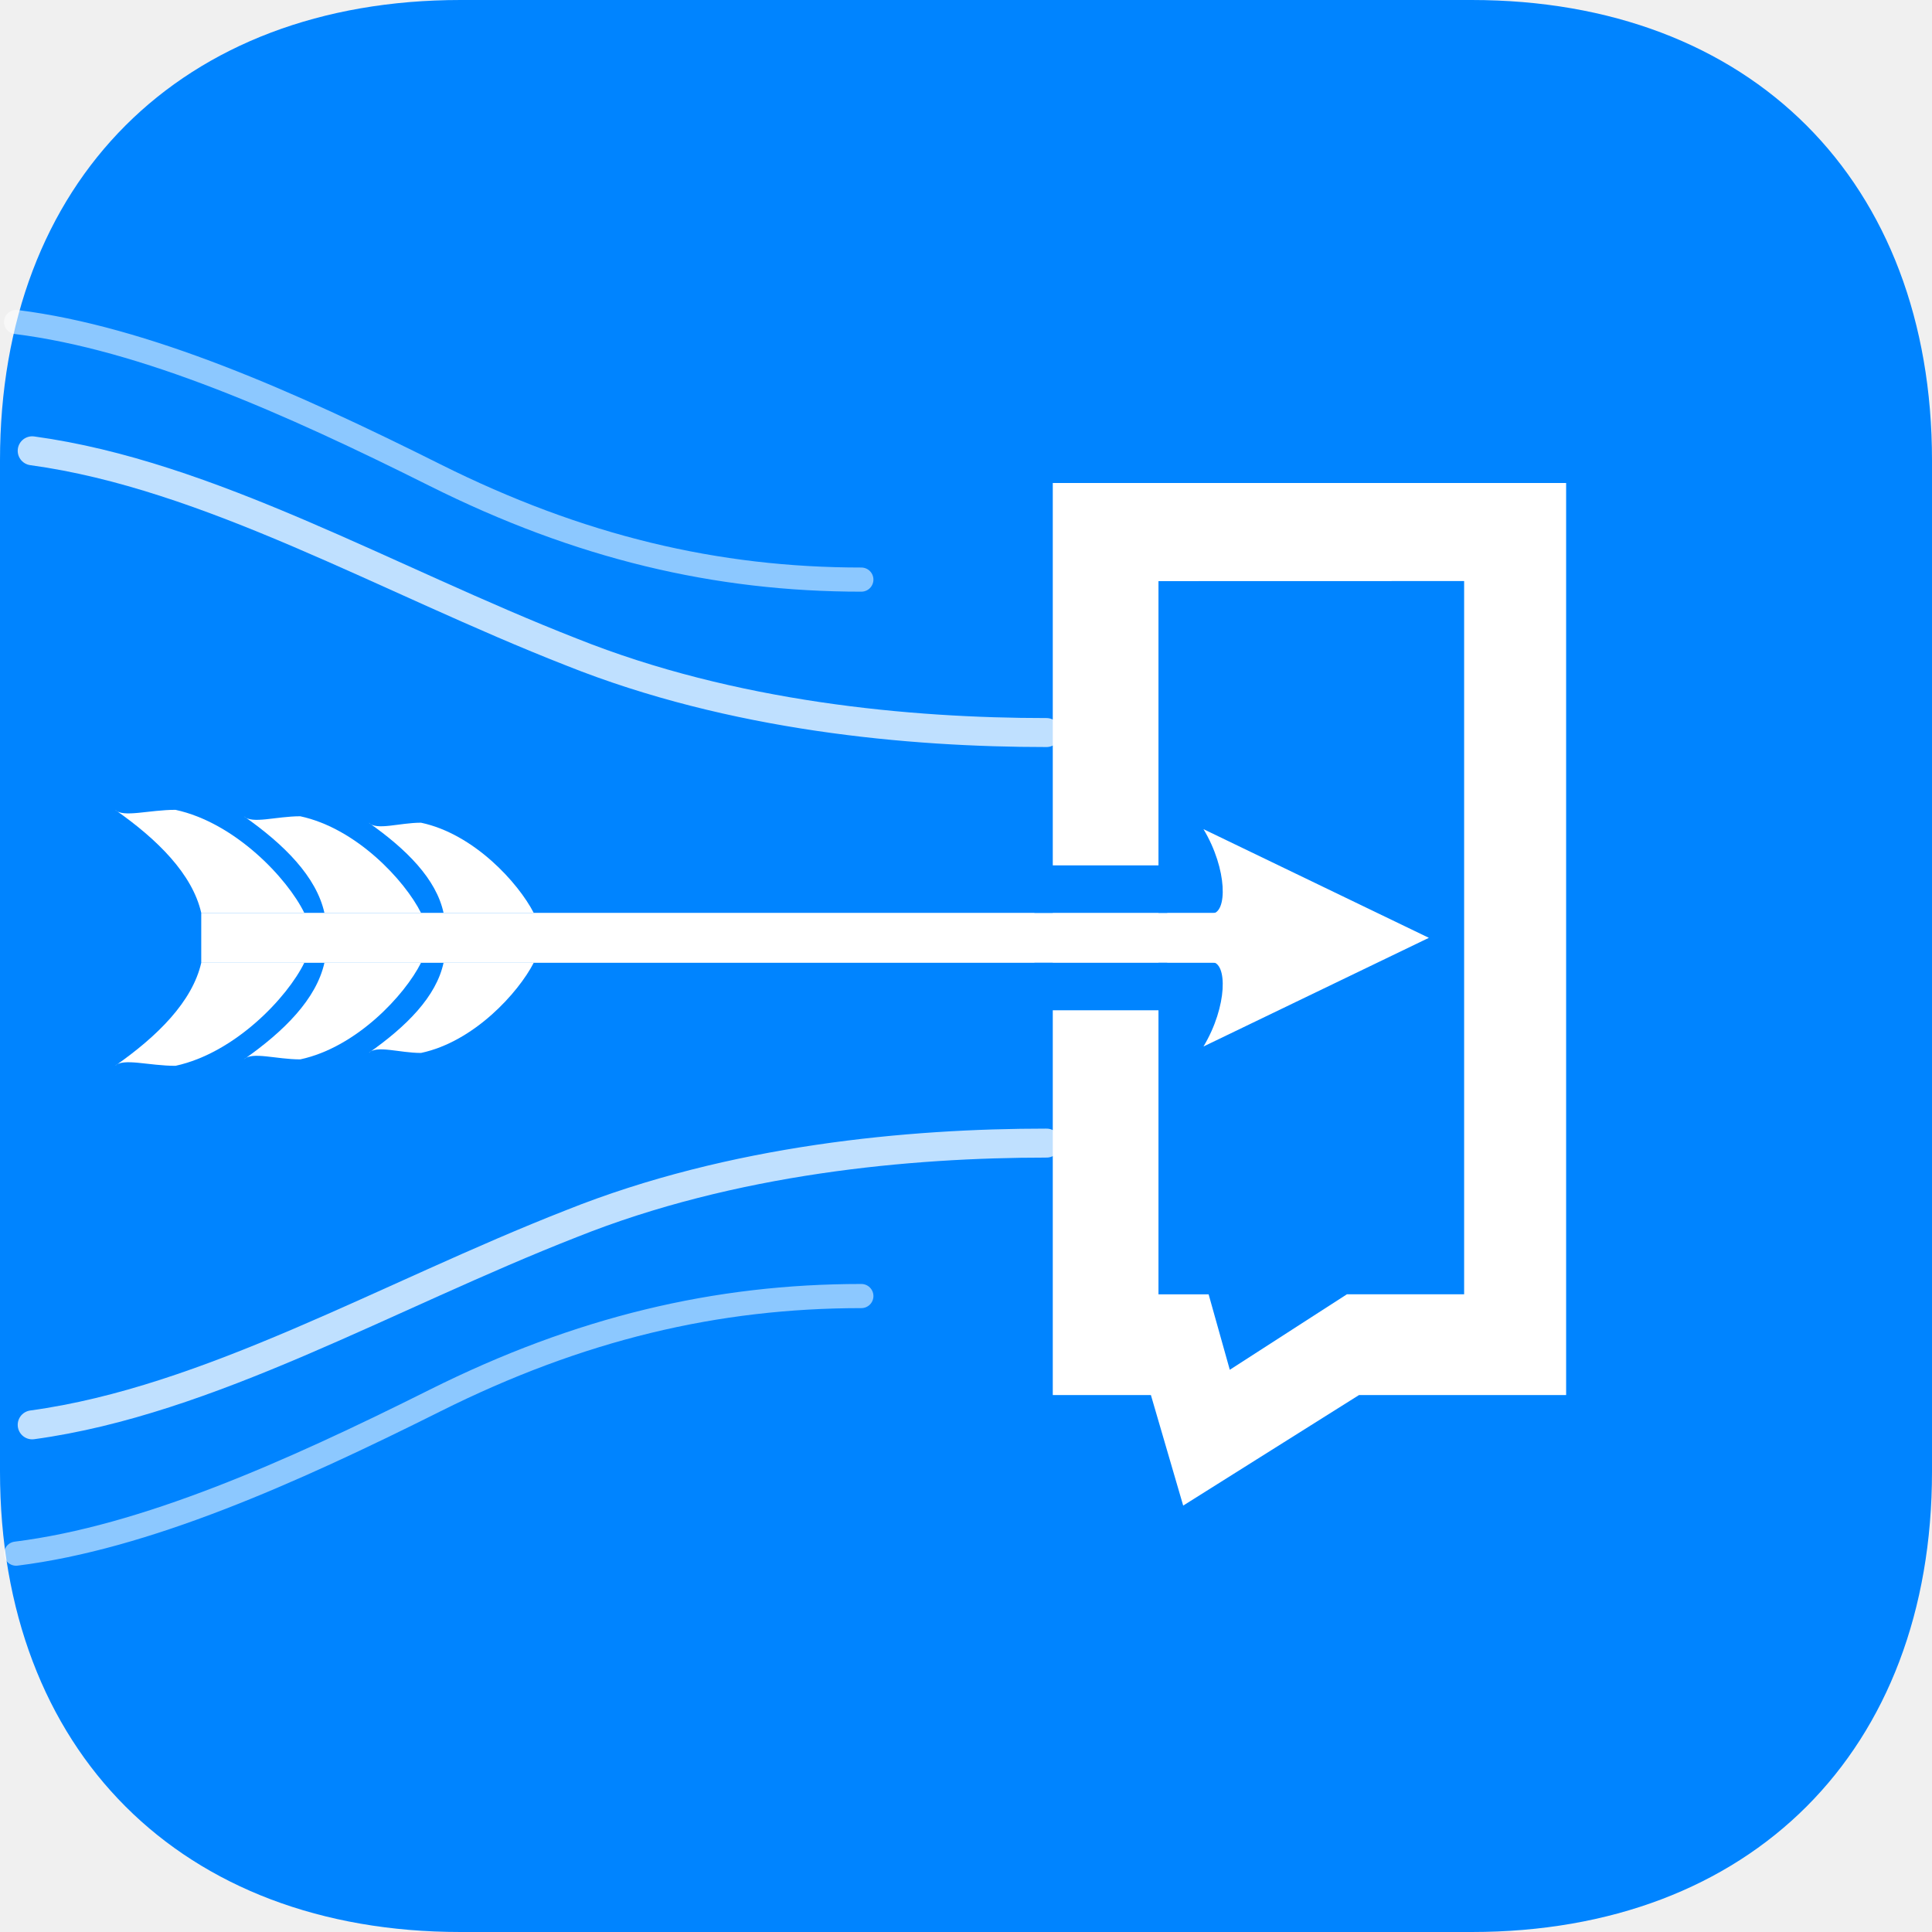
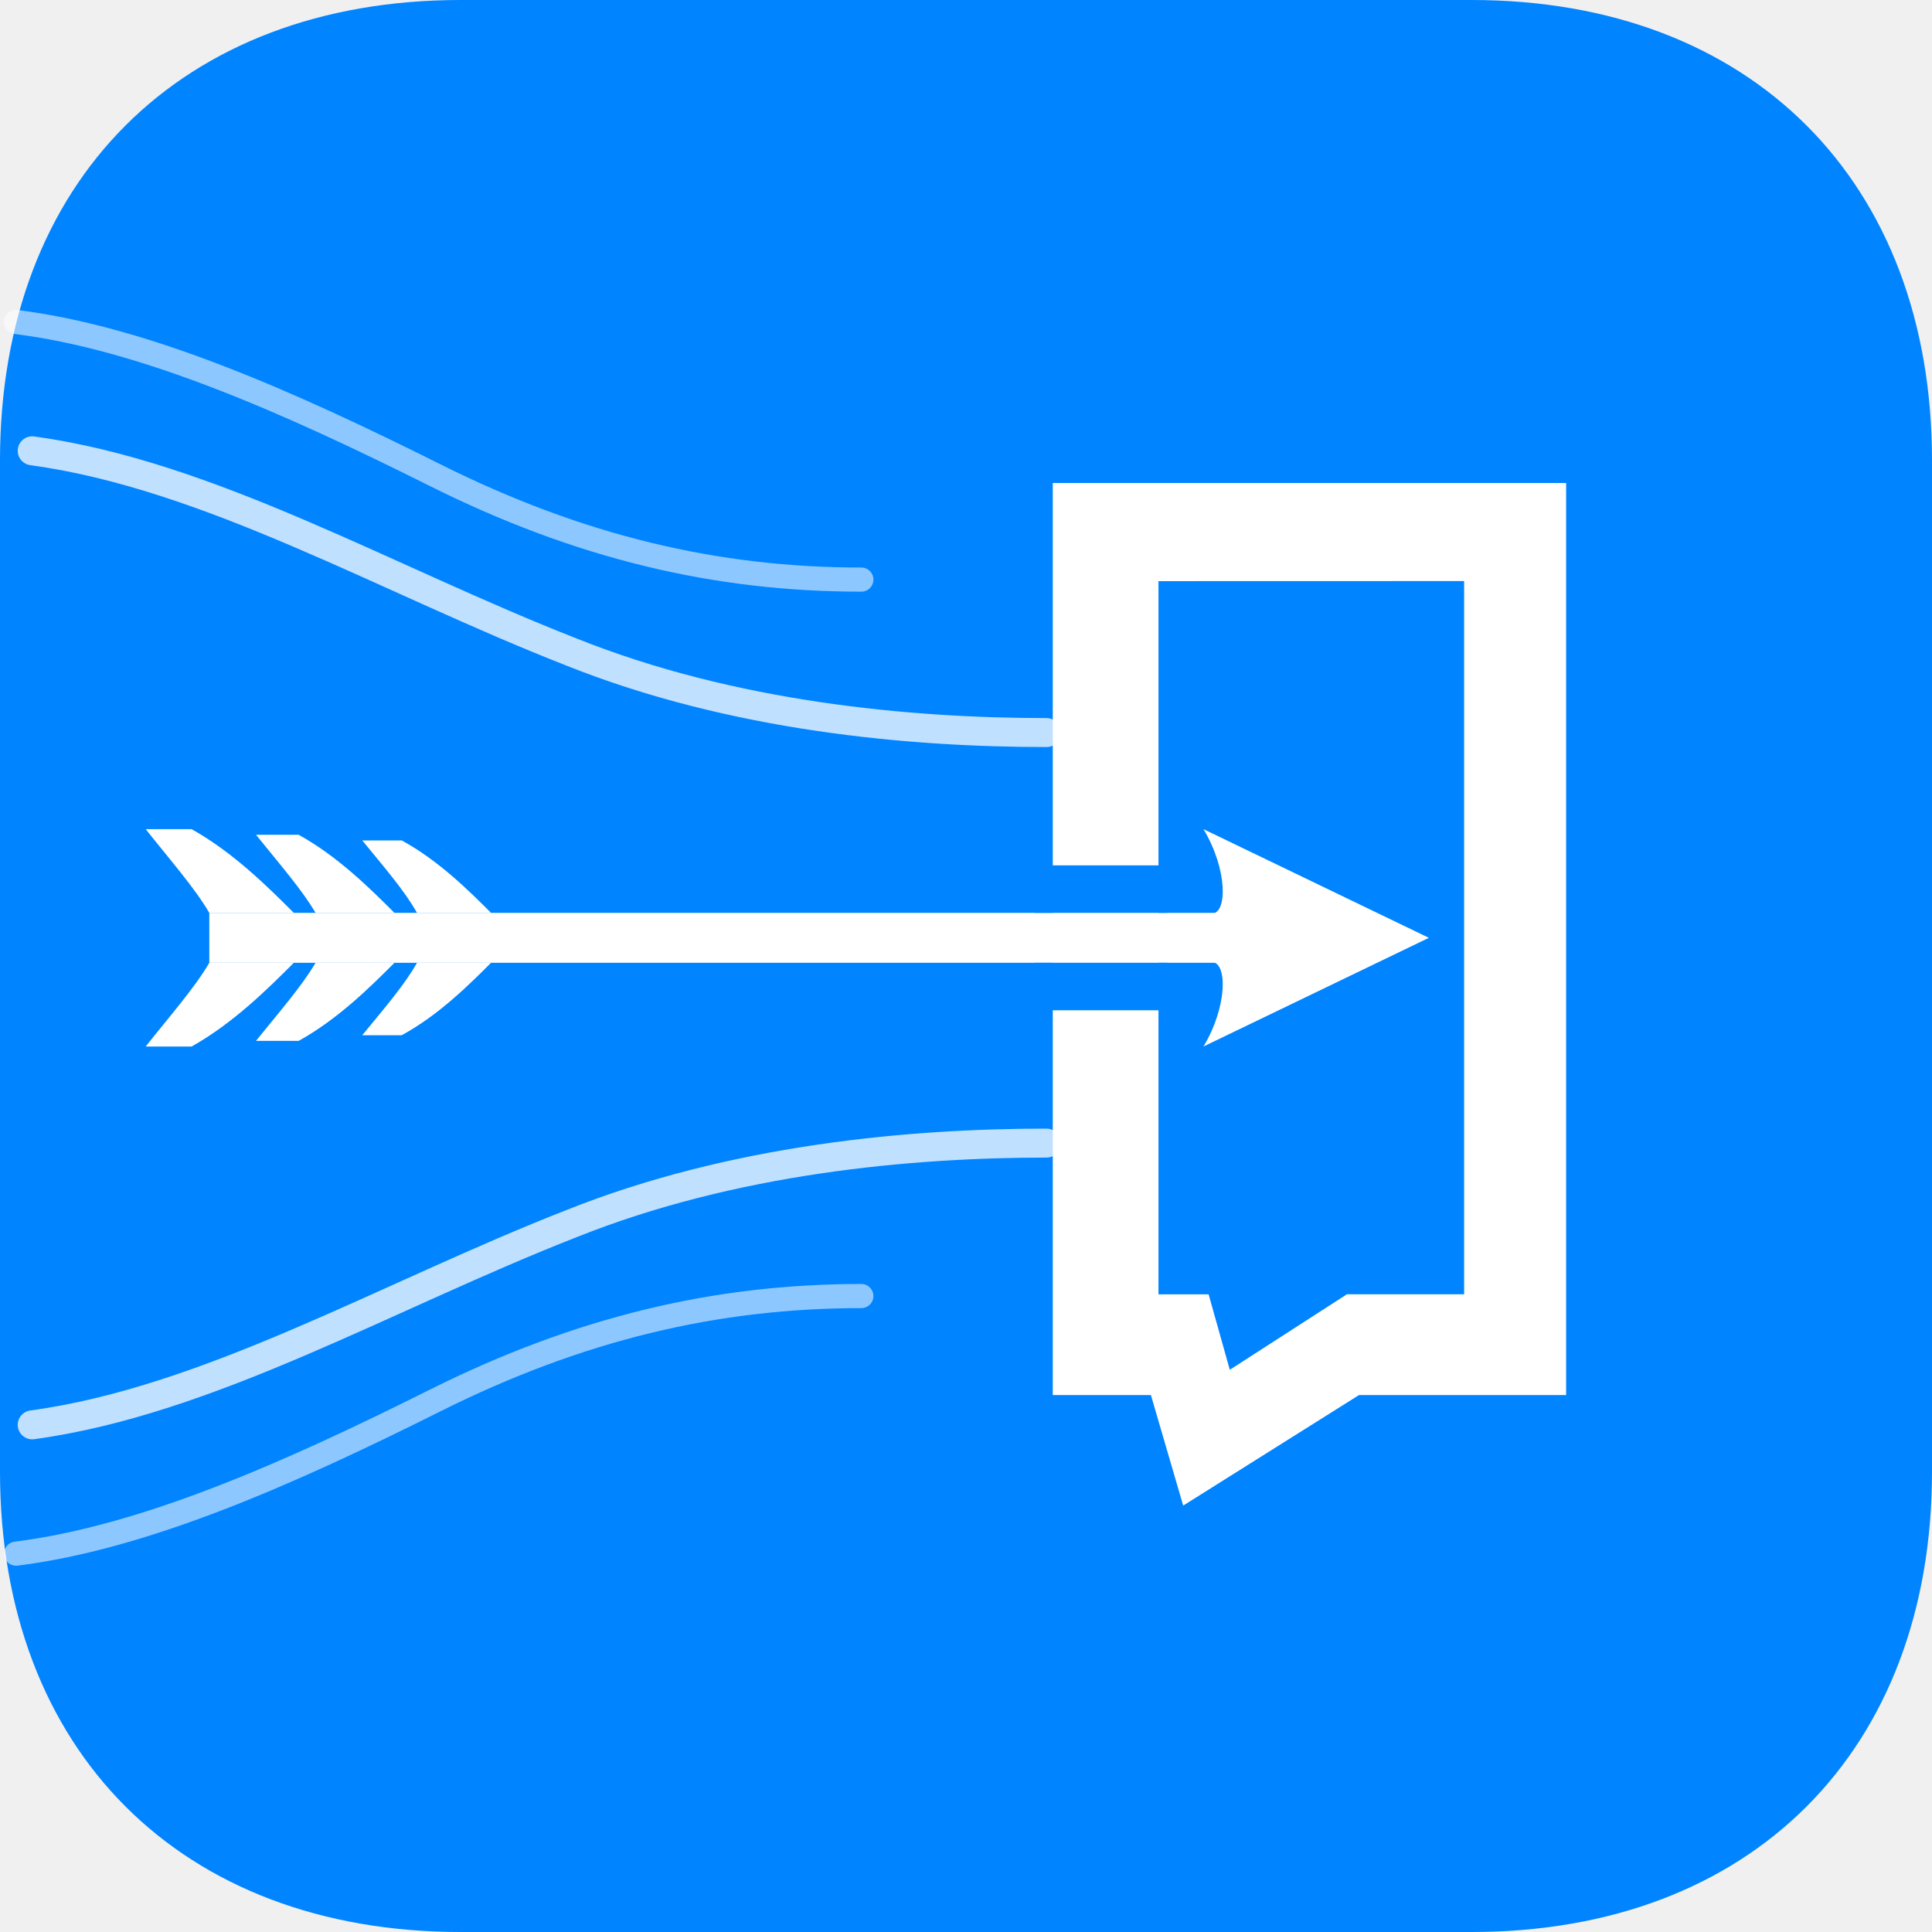
<svg xmlns="http://www.w3.org/2000/svg" viewBox="0 0 24 24" width="512" height="512">
  <path fill="#0084FF" d="M5.721 0C2.251 0 0 2.25 0 5.719V18.28C0 21.751 2.252 24 5.721 24h12.56C21.751 24 24 21.75 24 18.281V5.72C24 2.249 21.75 0 18.281 0z" />
  <path fill="#FFFFFF" d="M13.078 6h6.377v11.33h-2.573l-2.184 1.373-.401-1.373h-1.219zm1.313 1.219v8.86h.623l.263.937 1.455-.938h1.456v-8.86z" />
-   <rect x="2.50" y="11.34" width="13.00" height="0.62" fill="#FFFFFF" />
+   <rect x="2.60" y="11.34" width="12.90" height="0.62" fill="#FFFFFF" />
  <rect x="12.85" y="10.75" width="1.65" height="0.59" fill="#0084FF" />
  <rect x="12.85" y="11.96" width="1.65" height="0.59" fill="#0084FF" />
  <path d="M 17.75 11.65             L 14.95 10.3             C 15.25 10.8, 15.25 11.35, 15.05 11.35             L 15.05 11.95             C 15.25 11.95, 15.25 12.5, 14.95 13.0             Z" fill="#FFFFFF" />
  <path d="M 13.0 9.1 C 11.3 9.1, 9.1 8.9, 7.1 8.1 C 4.8 7.2, 2.6 5.9, 0.4 5.6" fill="none" stroke="#FFFFFF" stroke-width="0.36" stroke-linecap="round" opacity="0.75" />
  <path d="M 10.7 7.2 C 8.9 7.2, 7.2 6.8, 5.4 5.9 C 3.6 5.0, 1.8 4.2, 0.2 4.0" fill="none" stroke="#FFFFFF" stroke-width="0.30" stroke-linecap="round" opacity="0.55" />
  <path d="M 13.0 14.2 C 11.3 14.2, 9.1 14.4, 7.1 15.2 C 4.8 16.1, 2.6 17.4, 0.4 17.7" fill="none" stroke="#FFFFFF" stroke-width="0.36" stroke-linecap="round" opacity="0.75" />
  <path d="M 10.7 16.1 C 8.9 16.1, 7.2 16.5, 5.4 17.4 C 3.6 18.3, 1.8 19.1, 0.2 19.3" fill="none" stroke="#FFFFFF" stroke-width="0.30" stroke-linecap="round" opacity="0.55" />
-   <path d="M 0 0 C -0.19 -0.37, -0.74 -0.98, -1.40 -1.12 C -1.67 -1.12, -1.95 -1.02, -2.05 -1.12 C -1.58 -0.79, -1.21 -0.42, -1.12 0 Z" transform="translate(6.63, 11.34)" fill="#FFFFFF" />
-   <path d="M 0 0 C -0.19 0.37, -0.74 0.98, -1.40 1.12 C -1.67 1.12, -1.95 1.02, -2.05 1.12 C -1.58 0.79, -1.21 0.42, -1.12 0 Z" transform="translate(6.63, 11.96)" fill="#FFFFFF" />
-   <path d="M 0 0 C -0.20 -0.40, -0.80 -1.05, -1.50 -1.20 C -1.80 -1.20, -2.10 -1.10, -2.20 -1.20 C -1.70 -0.85, -1.30 -0.45, -1.20 0 Z" transform="translate(5.23, 11.34)" fill="#FFFFFF" />
-   <path d="M 0 0 C -0.20 0.40, -0.80 1.05, -1.50 1.20 C -1.80 1.20, -2.10 1.10, -2.20 1.20 C -1.70 0.85, -1.30 0.45, -1.20 0 Z" transform="translate(5.23, 11.96)" fill="#FFFFFF" />
-   <path d="M 0 0 C -0.21 -0.43, -0.86 -1.12, -1.60 -1.28 C -1.93 -1.28, -2.25 -1.18, -2.35 -1.28 C -1.82 -0.91, -1.39 -0.48, -1.28 0 Z" transform="translate(3.78, 11.34)" fill="#FFFFFF" />
-   <path d="M 0 0 C -0.21 0.43, -0.86 1.12, -1.60 1.28 C -1.93 1.28, -2.25 1.18, -2.35 1.28 C -1.82 0.91, -1.39 0.48, -1.28 0 Z" transform="translate(3.78, 11.96)" fill="#FFFFFF" />
+   <path d="M 0 0 C -0.27 -0.27, -0.65 -0.65, -1.11 -0.90 L -1.60 -0.90 C -1.33 -0.57, -1.07 -0.27, -0.92 0 Z" transform="translate(6.10, 11.34)" fill="#FFFFFF" />
+   <path d="M 0 0 C -0.27 0.27, -0.65 0.65, -1.11 0.90 L -1.60 0.90 C -1.33 0.57, -1.07 0.27, -0.92 0 Z" transform="translate(6.10, 11.96)" fill="#FFFFFF" />
+   <path d="M 0 0 C -0.29 -0.29, -0.70 -0.70, -1.19 -0.97 L -1.72 -0.97 C -1.43 -0.61, -1.15 -0.29, -0.98 0 Z" transform="translate(4.90, 11.34)" fill="#FFFFFF" />
+   <path d="M 0 0 C -0.29 0.29, -0.70 0.70, -1.19 0.97 L -1.72 0.97 C -1.43 0.61, -1.15 0.29, -0.98 0 Z" transform="translate(4.90, 11.96)" fill="#FFFFFF" />
+   <path d="M 0 0 C -0.31 -0.31, -0.75 -0.75, -1.27 -1.04 L -1.84 -1.04 C -1.54 -0.66, -1.23 -0.31, -1.05 0 Z" transform="translate(3.65, 11.34)" fill="#FFFFFF" />
+   <path d="M 0 0 C -0.31 0.31, -0.75 0.75, -1.27 1.04 L -1.84 1.04 C -1.54 0.66, -1.23 0.31, -1.05 0 Z" transform="translate(3.65, 11.96)" fill="#FFFFFF" />
</svg>
